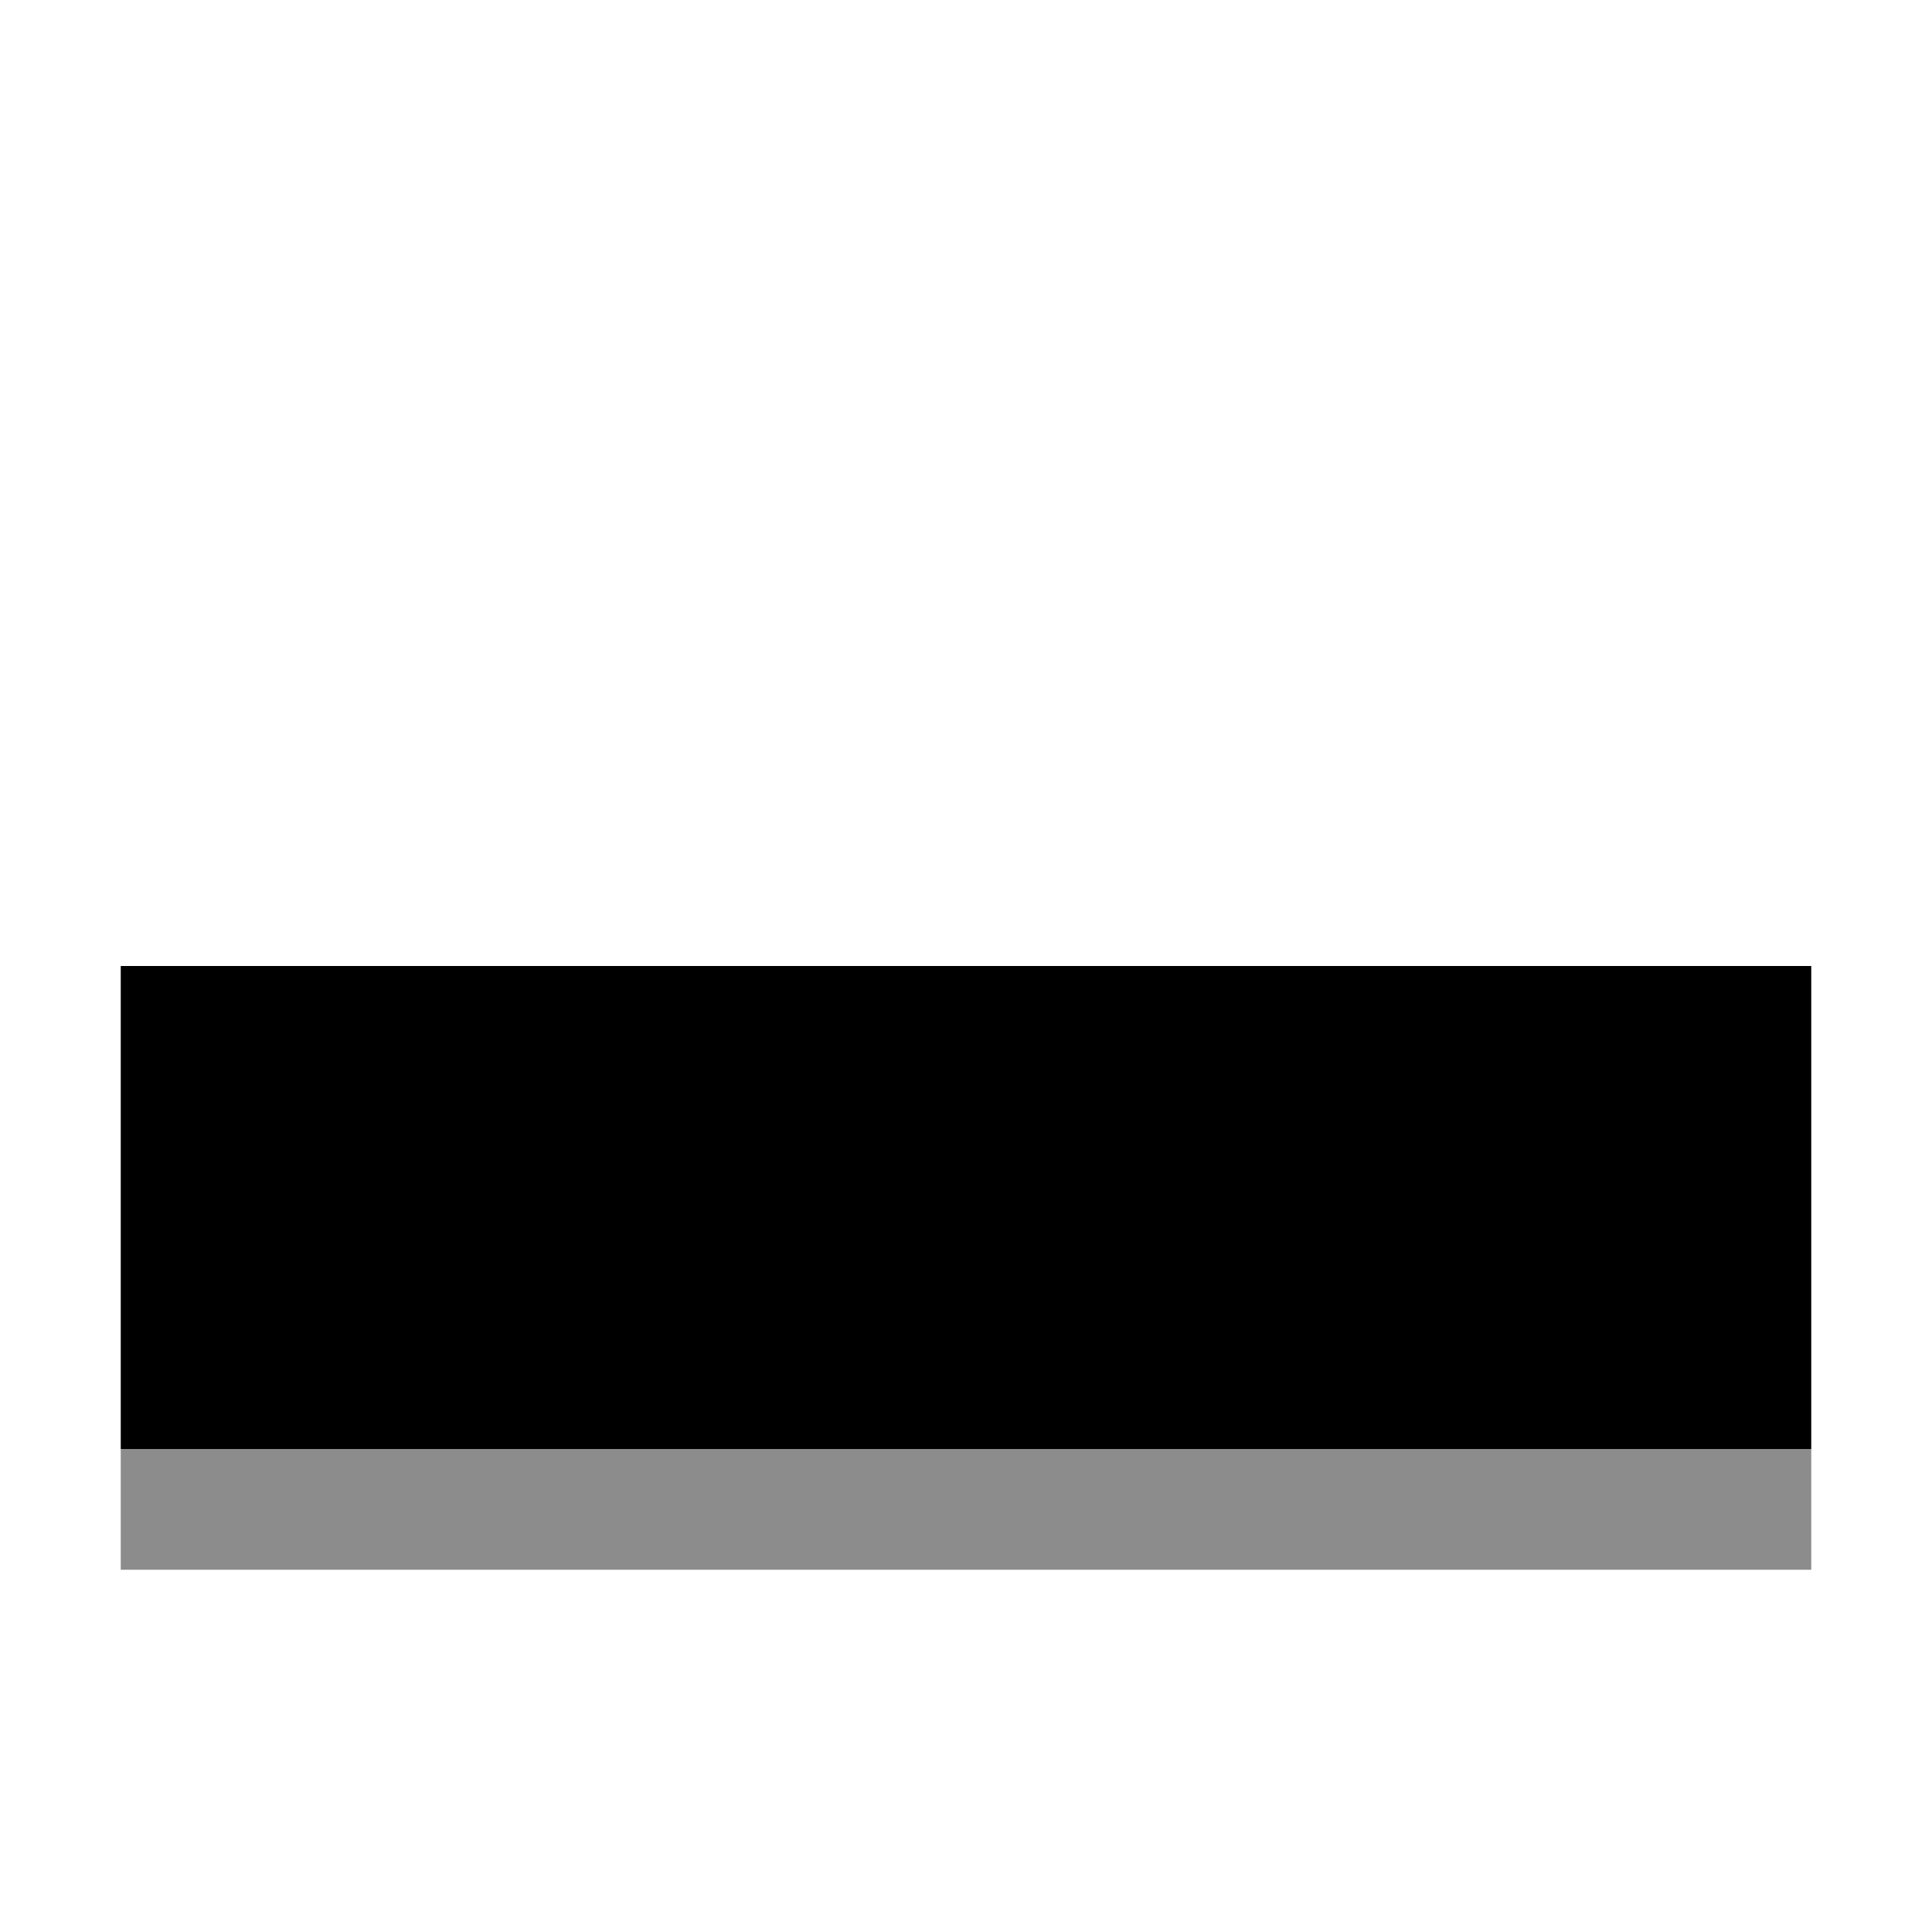
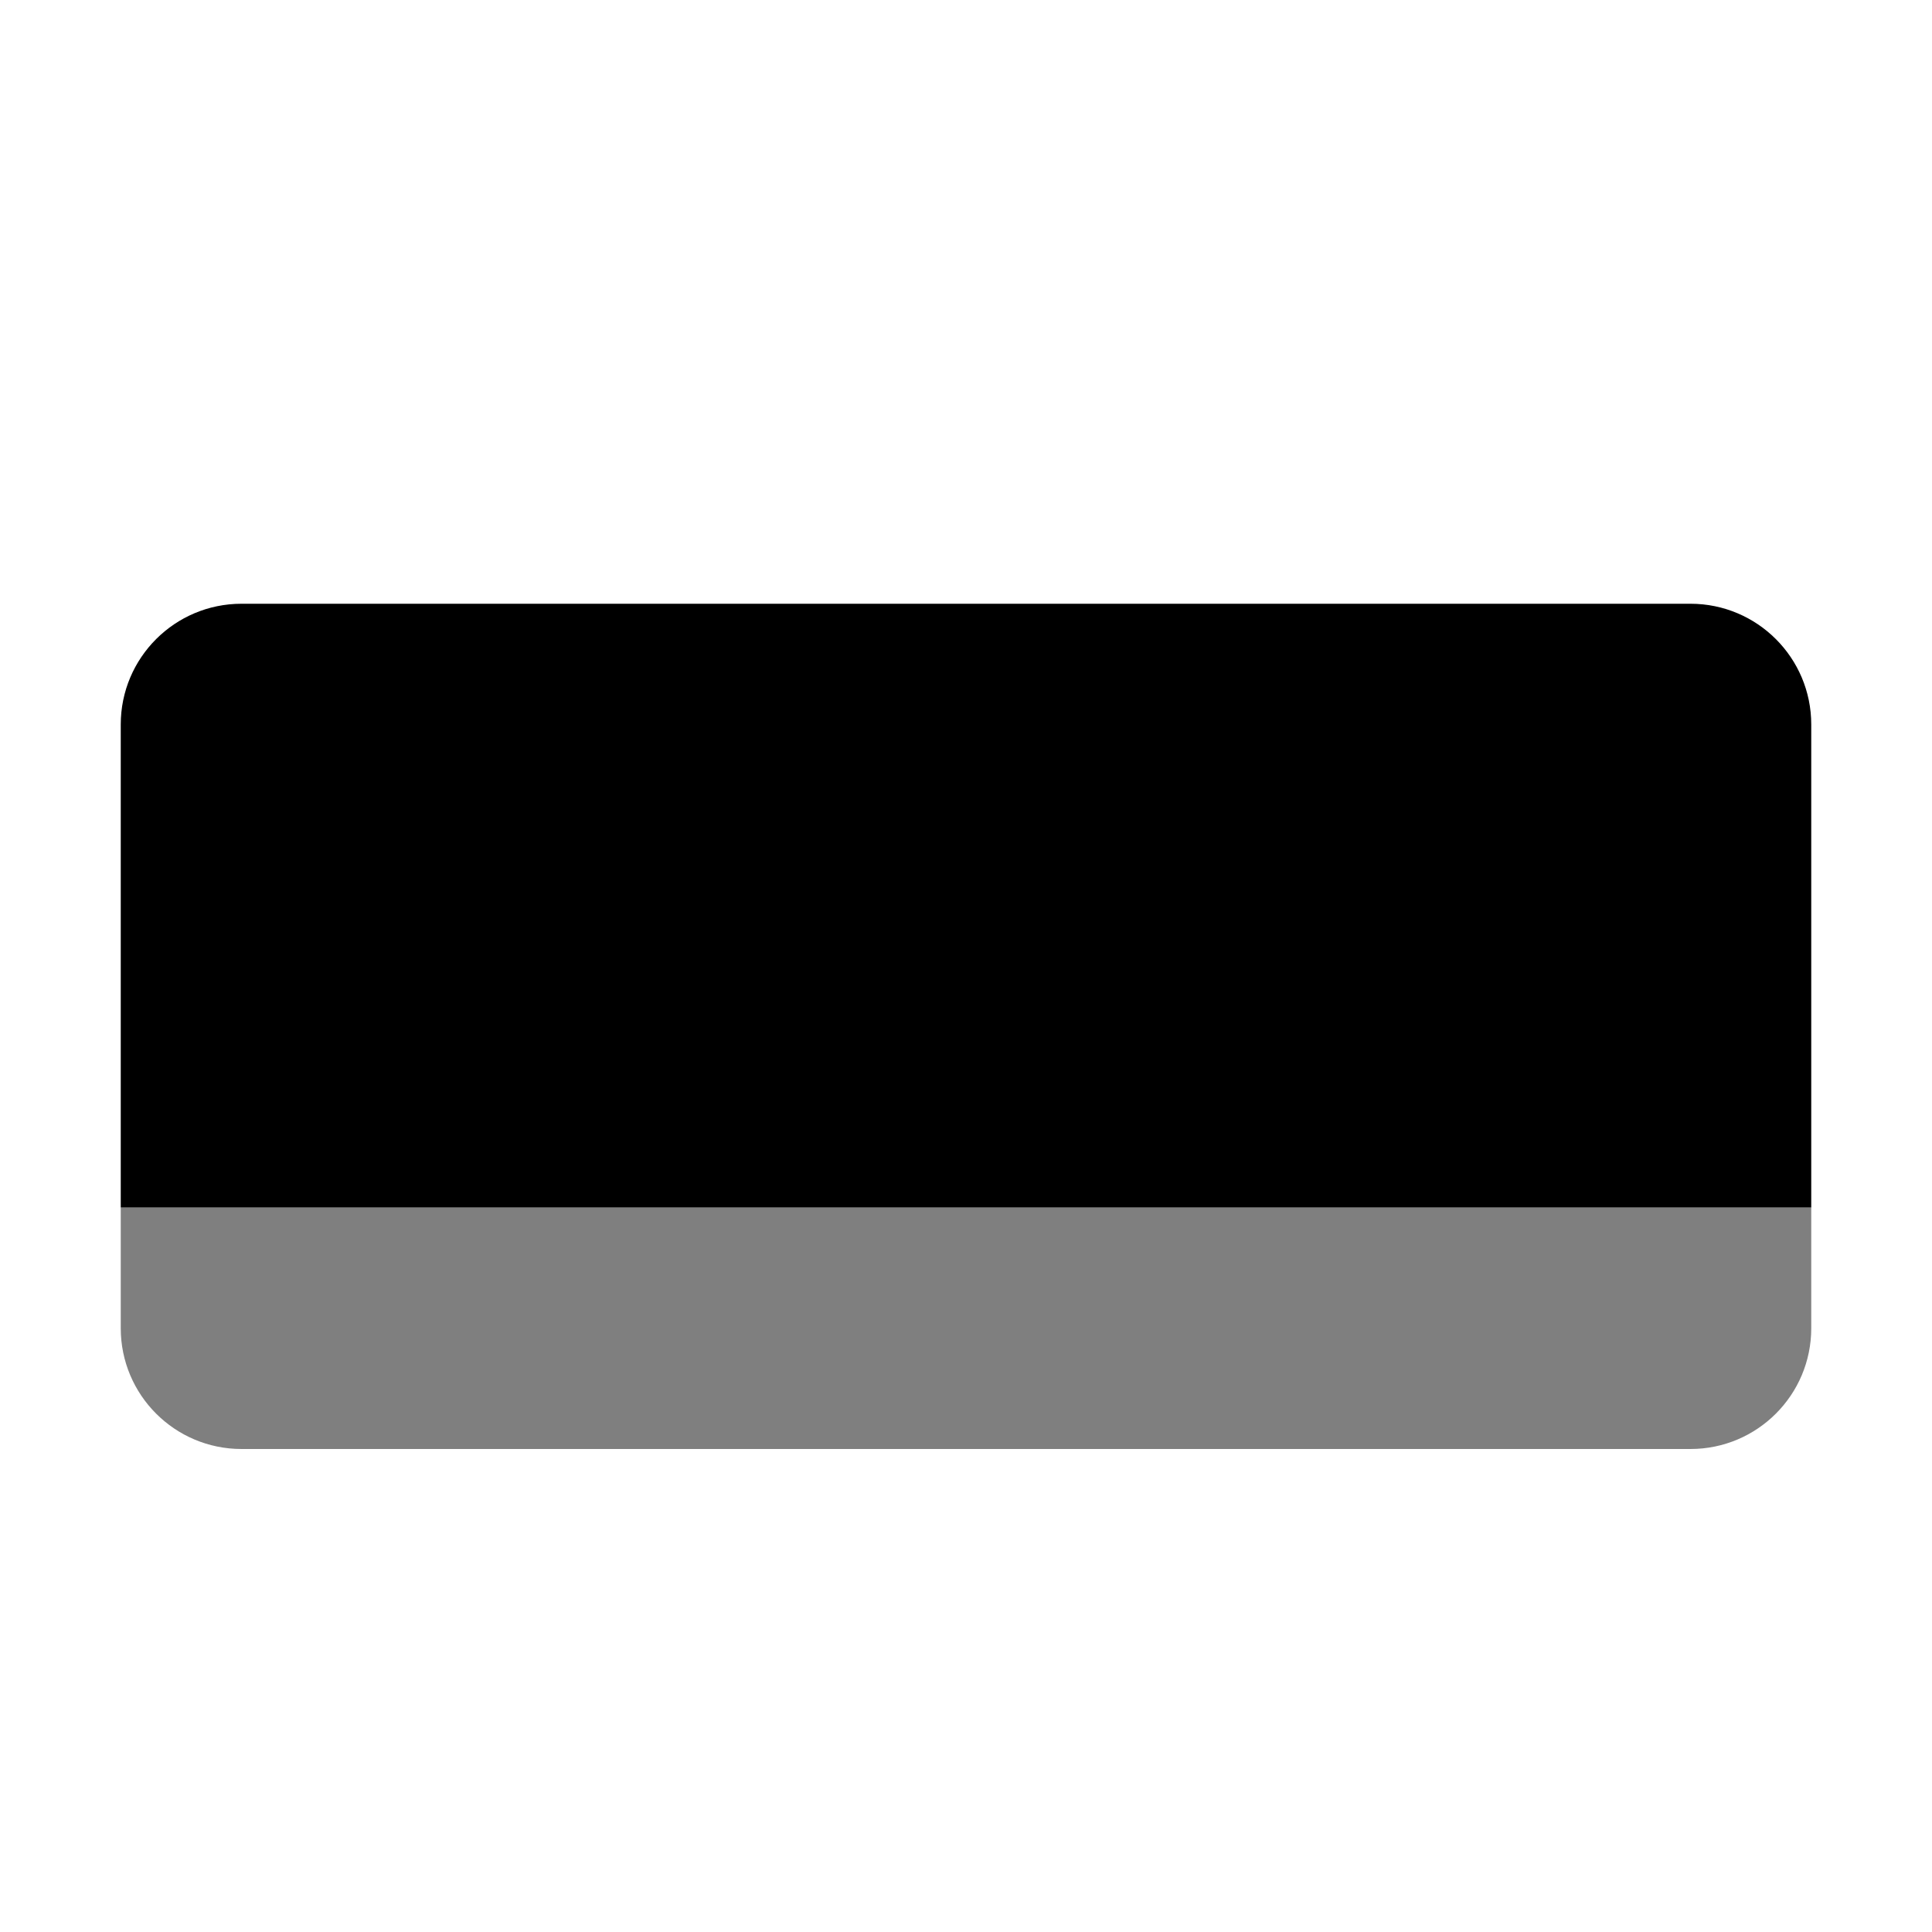
- <svg xmlns="http://www.w3.org/2000/svg" viewBox="0 0 16 16">
-   <path fill="currentColor" fill-rule="evenodd" d="M1 8H15V13H1ZM1 12H15V13H1Z" />
-   <path fill="currentColor" fill-opacity="0.45" d="M1 12H15V13H1Z" />
+ <svg xmlns="http://www.w3.org/2000/svg" viewBox="0 0 16 16" fill="currentColor">
+   <path d="M2 5h12a1 1 0 0 1 1 1v4H1V6a1 1 0 0 1 1-1z" />
+   <path fill-opacity=".5" d="M1 10h14v1a1 1 0 0 1-1 1H2a1 1 0 0 1-1-1z" />
</svg>
